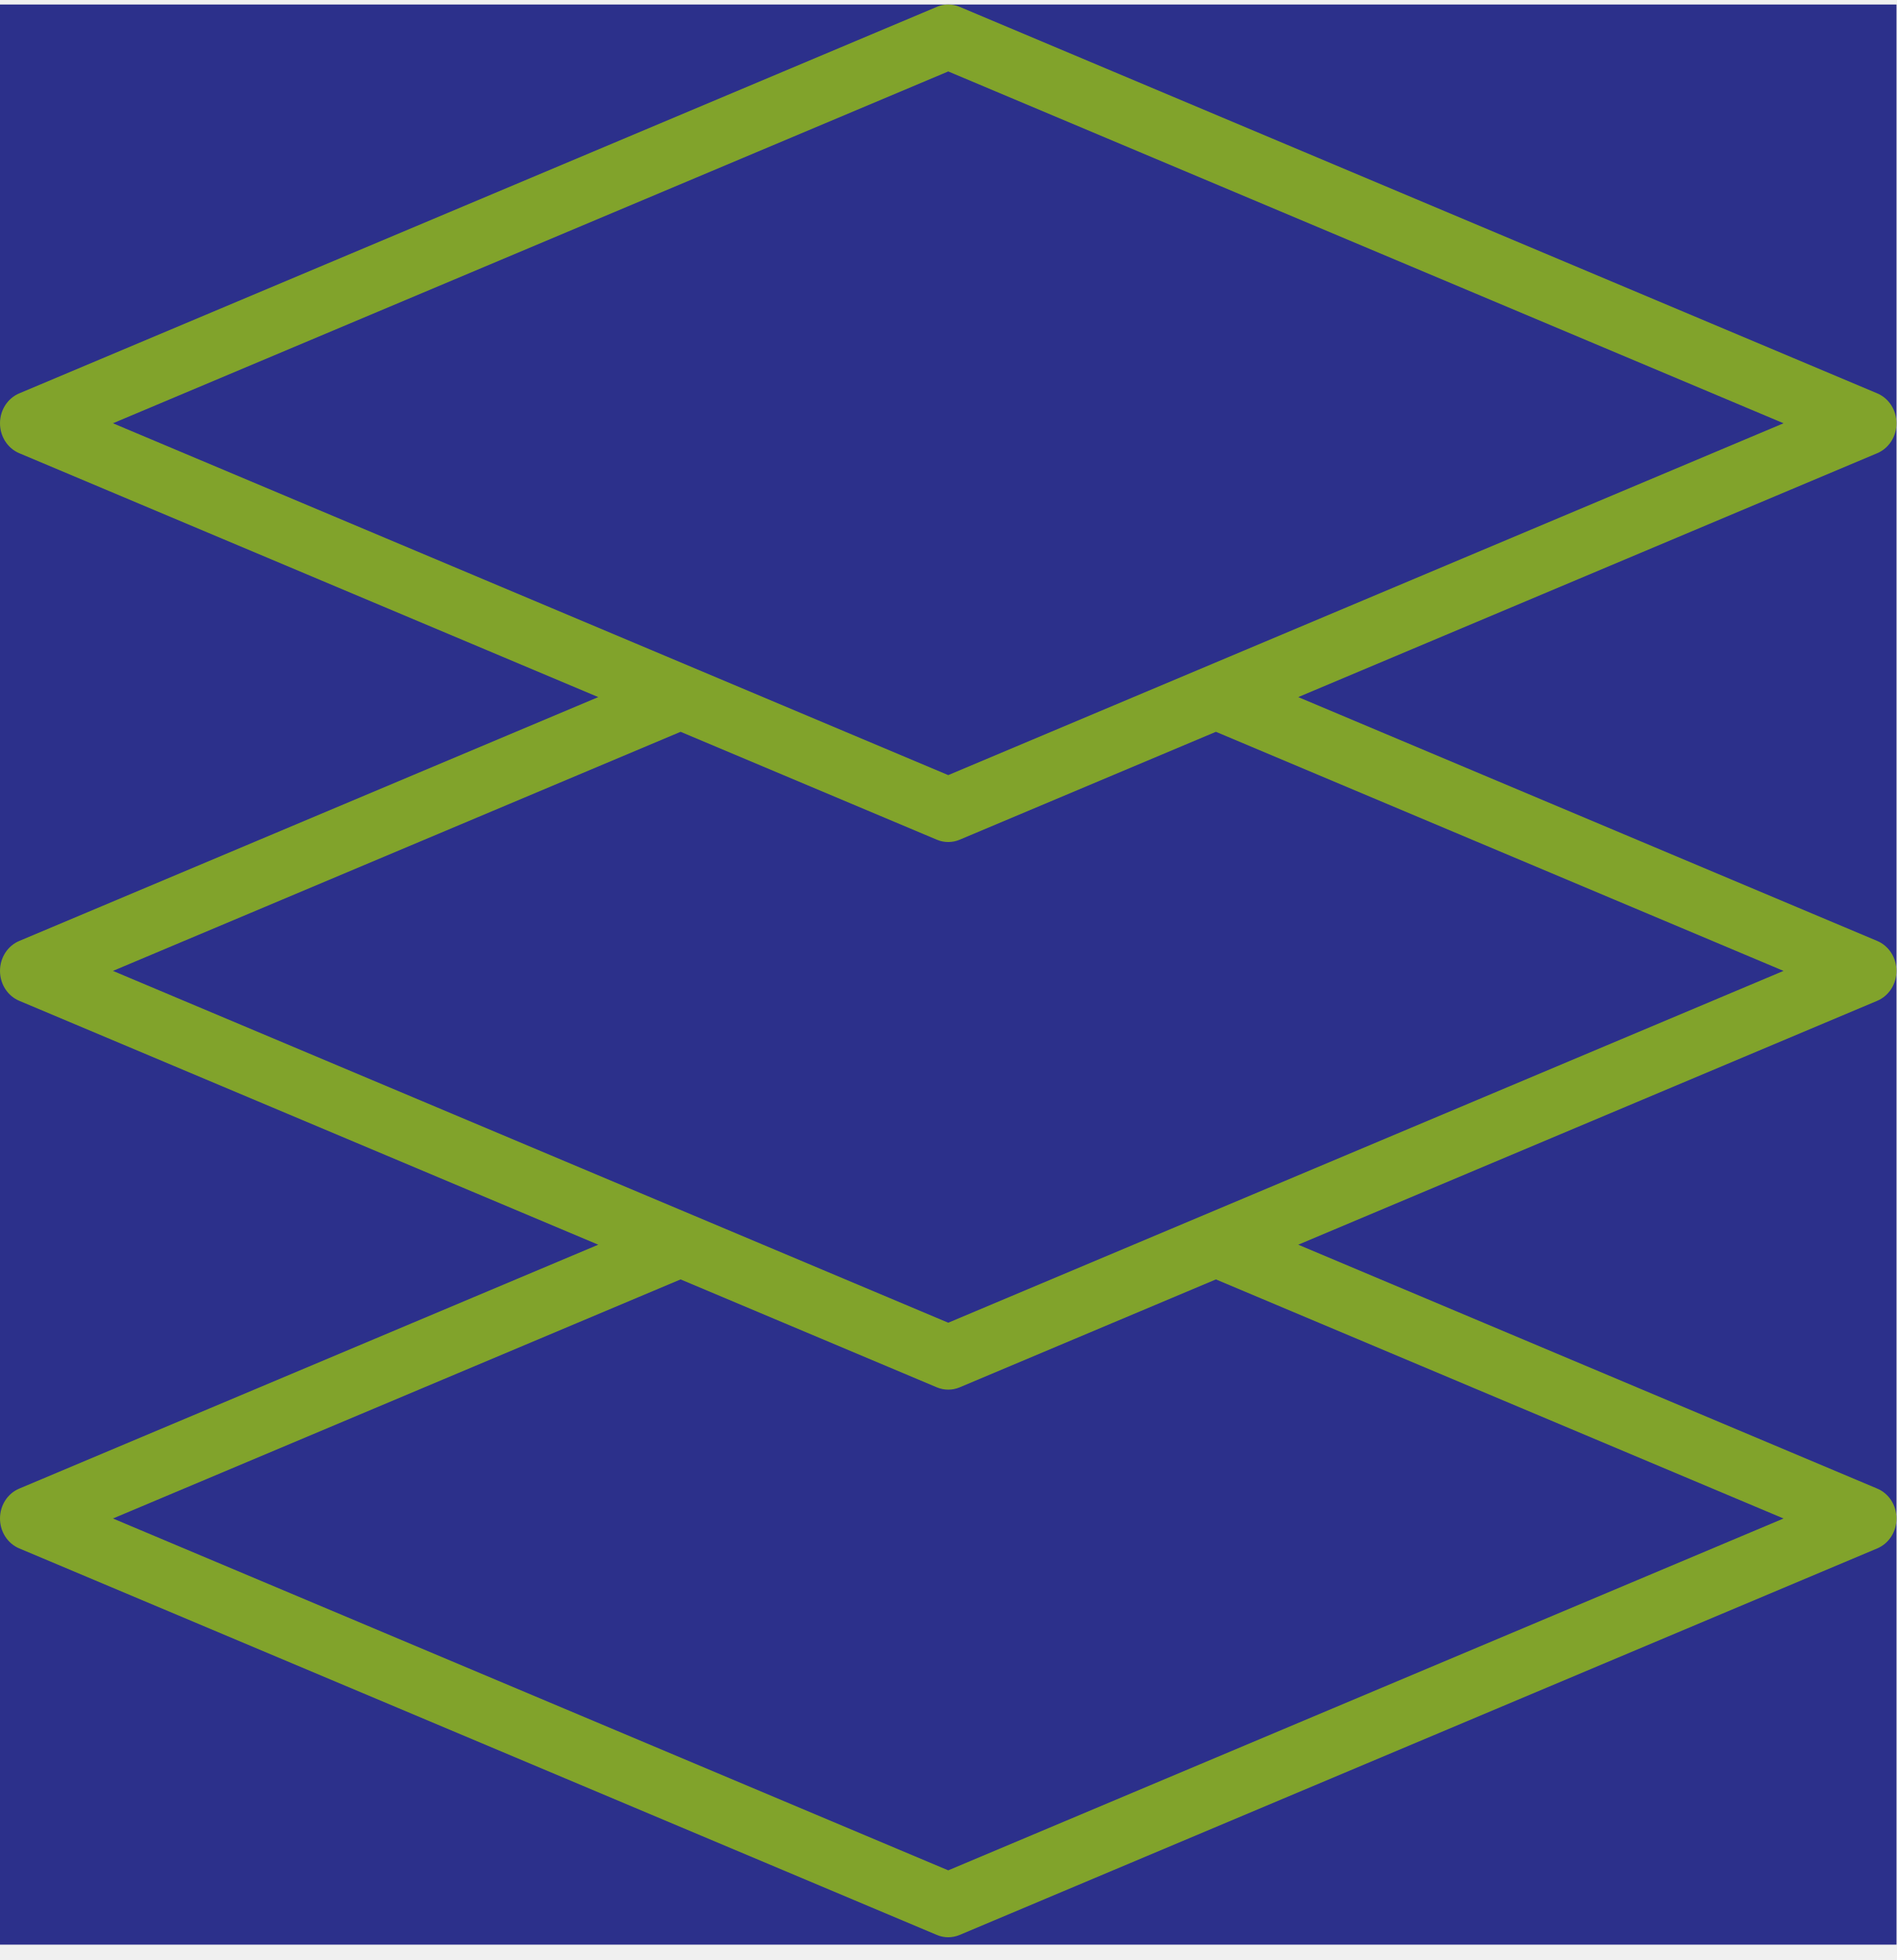
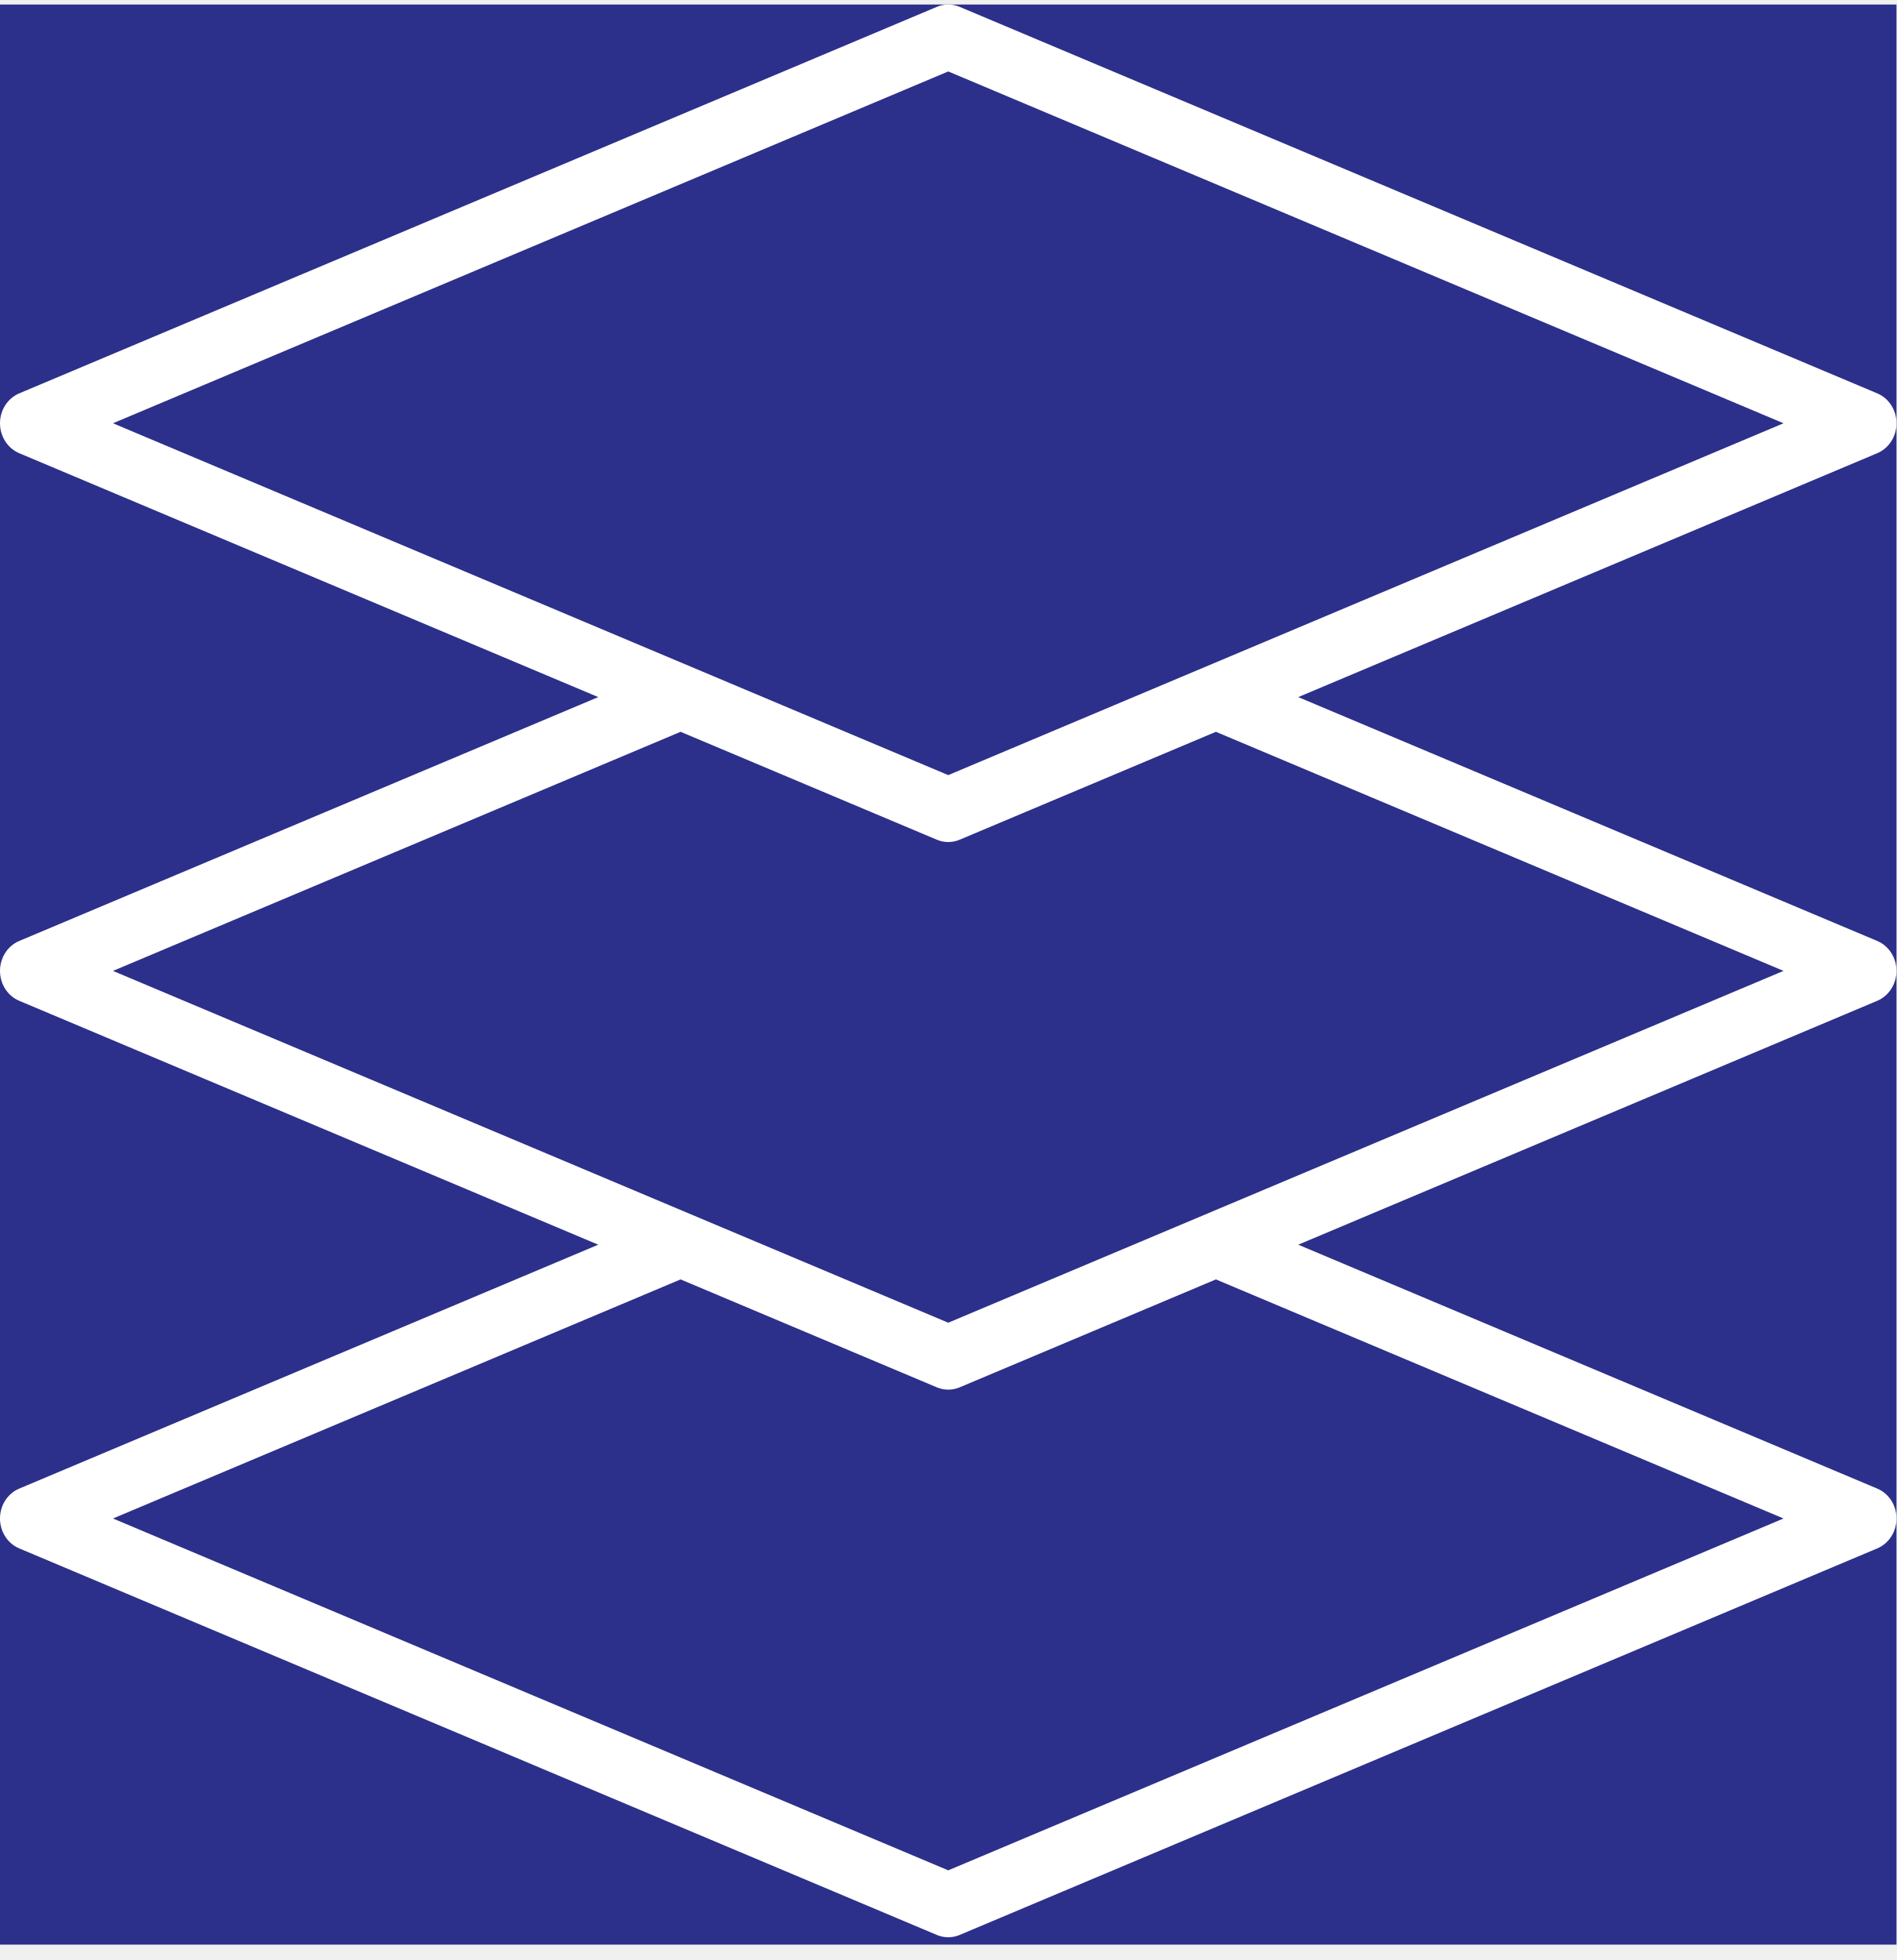
<svg xmlns="http://www.w3.org/2000/svg" width="60" height="62" viewBox="0 0 60 62" fill="none">
  <g id="Icon-layer-black">
    <rect width="60" height="61.371" transform="translate(0 0.143066)" fill="#2C308B" />
-     <path id="Shape" fill-rule="evenodd" clip-rule="evenodd" d="M59.391 29.765C59.758 29.92 59.999 30.295 59.999 30.712C59.999 31.128 59.758 31.503 59.391 31.658L41.073 39.373L59.391 47.088C59.759 47.242 60 47.617 60 48.034C60 48.451 59.759 48.826 59.391 48.98L30.359 61.208C30.129 61.305 29.871 61.305 29.641 61.208L0.609 48.98C0.241 48.826 0 48.451 0 48.034C0 47.617 0.241 47.242 0.609 47.088L18.927 39.373L0.609 31.658C0.241 31.504 0 31.129 0 30.712C0 30.295 0.241 29.92 0.609 29.765L18.927 22.051L0.609 14.336C0.241 14.181 0 13.806 0 13.389C0 12.973 0.241 12.598 0.609 12.443L29.641 0.216C29.871 0.119 30.129 0.119 30.359 0.216L59.391 12.443C59.759 12.598 60 12.973 60 13.389C60 13.806 59.759 14.181 59.391 14.336L41.073 22.051L59.391 29.765ZM30 2.26L3.574 13.389L30 24.519L56.426 13.389L30 2.26ZM56.426 48.034L30 59.164L3.574 48.034L21.532 40.471L29.641 43.886C29.871 43.982 30.129 43.982 30.359 43.886L38.468 40.471L56.426 48.034ZM3.574 30.712L30 41.841L56.426 30.712L38.468 23.149L30.359 26.563C30.129 26.66 29.871 26.66 29.641 26.563L21.532 23.149L3.574 30.712Z" fill="#81a32b" />
+     <path id="Shape" fill-rule="evenodd" clip-rule="evenodd" d="M59.391 29.765C59.758 29.92 59.999 30.295 59.999 30.712C59.999 31.128 59.758 31.503 59.391 31.658L41.073 39.373L59.391 47.088C59.759 47.242 60 47.617 60 48.034C60 48.451 59.759 48.826 59.391 48.98L30.359 61.208C30.129 61.305 29.871 61.305 29.641 61.208L0.609 48.98C0.241 48.826 0 48.451 0 48.034C0 47.617 0.241 47.242 0.609 47.088L18.927 39.373L0.609 31.658C0.241 31.504 0 31.129 0 30.712C0 30.295 0.241 29.92 0.609 29.765L18.927 22.051L0.609 14.336C0.241 14.181 0 13.806 0 13.389C0 12.973 0.241 12.598 0.609 12.443L29.641 0.216C29.871 0.119 30.129 0.119 30.359 0.216L59.391 12.443C59.759 12.598 60 12.973 60 13.389C60 13.806 59.759 14.181 59.391 14.336L41.073 22.051L59.391 29.765ZM30 2.26L3.574 13.389L30 24.519L56.426 13.389L30 2.26ZM56.426 48.034L30 59.164L3.574 48.034L21.532 40.471L29.641 43.886C29.871 43.982 30.129 43.982 30.359 43.886L38.468 40.471L56.426 48.034ZM3.574 30.712L30 41.841L56.426 30.712L38.468 23.149L30.359 26.563C30.129 26.66 29.871 26.66 29.641 26.563L21.532 23.149L3.574 30.712Z" fill="#ffffff" />
  </g>
</svg>
